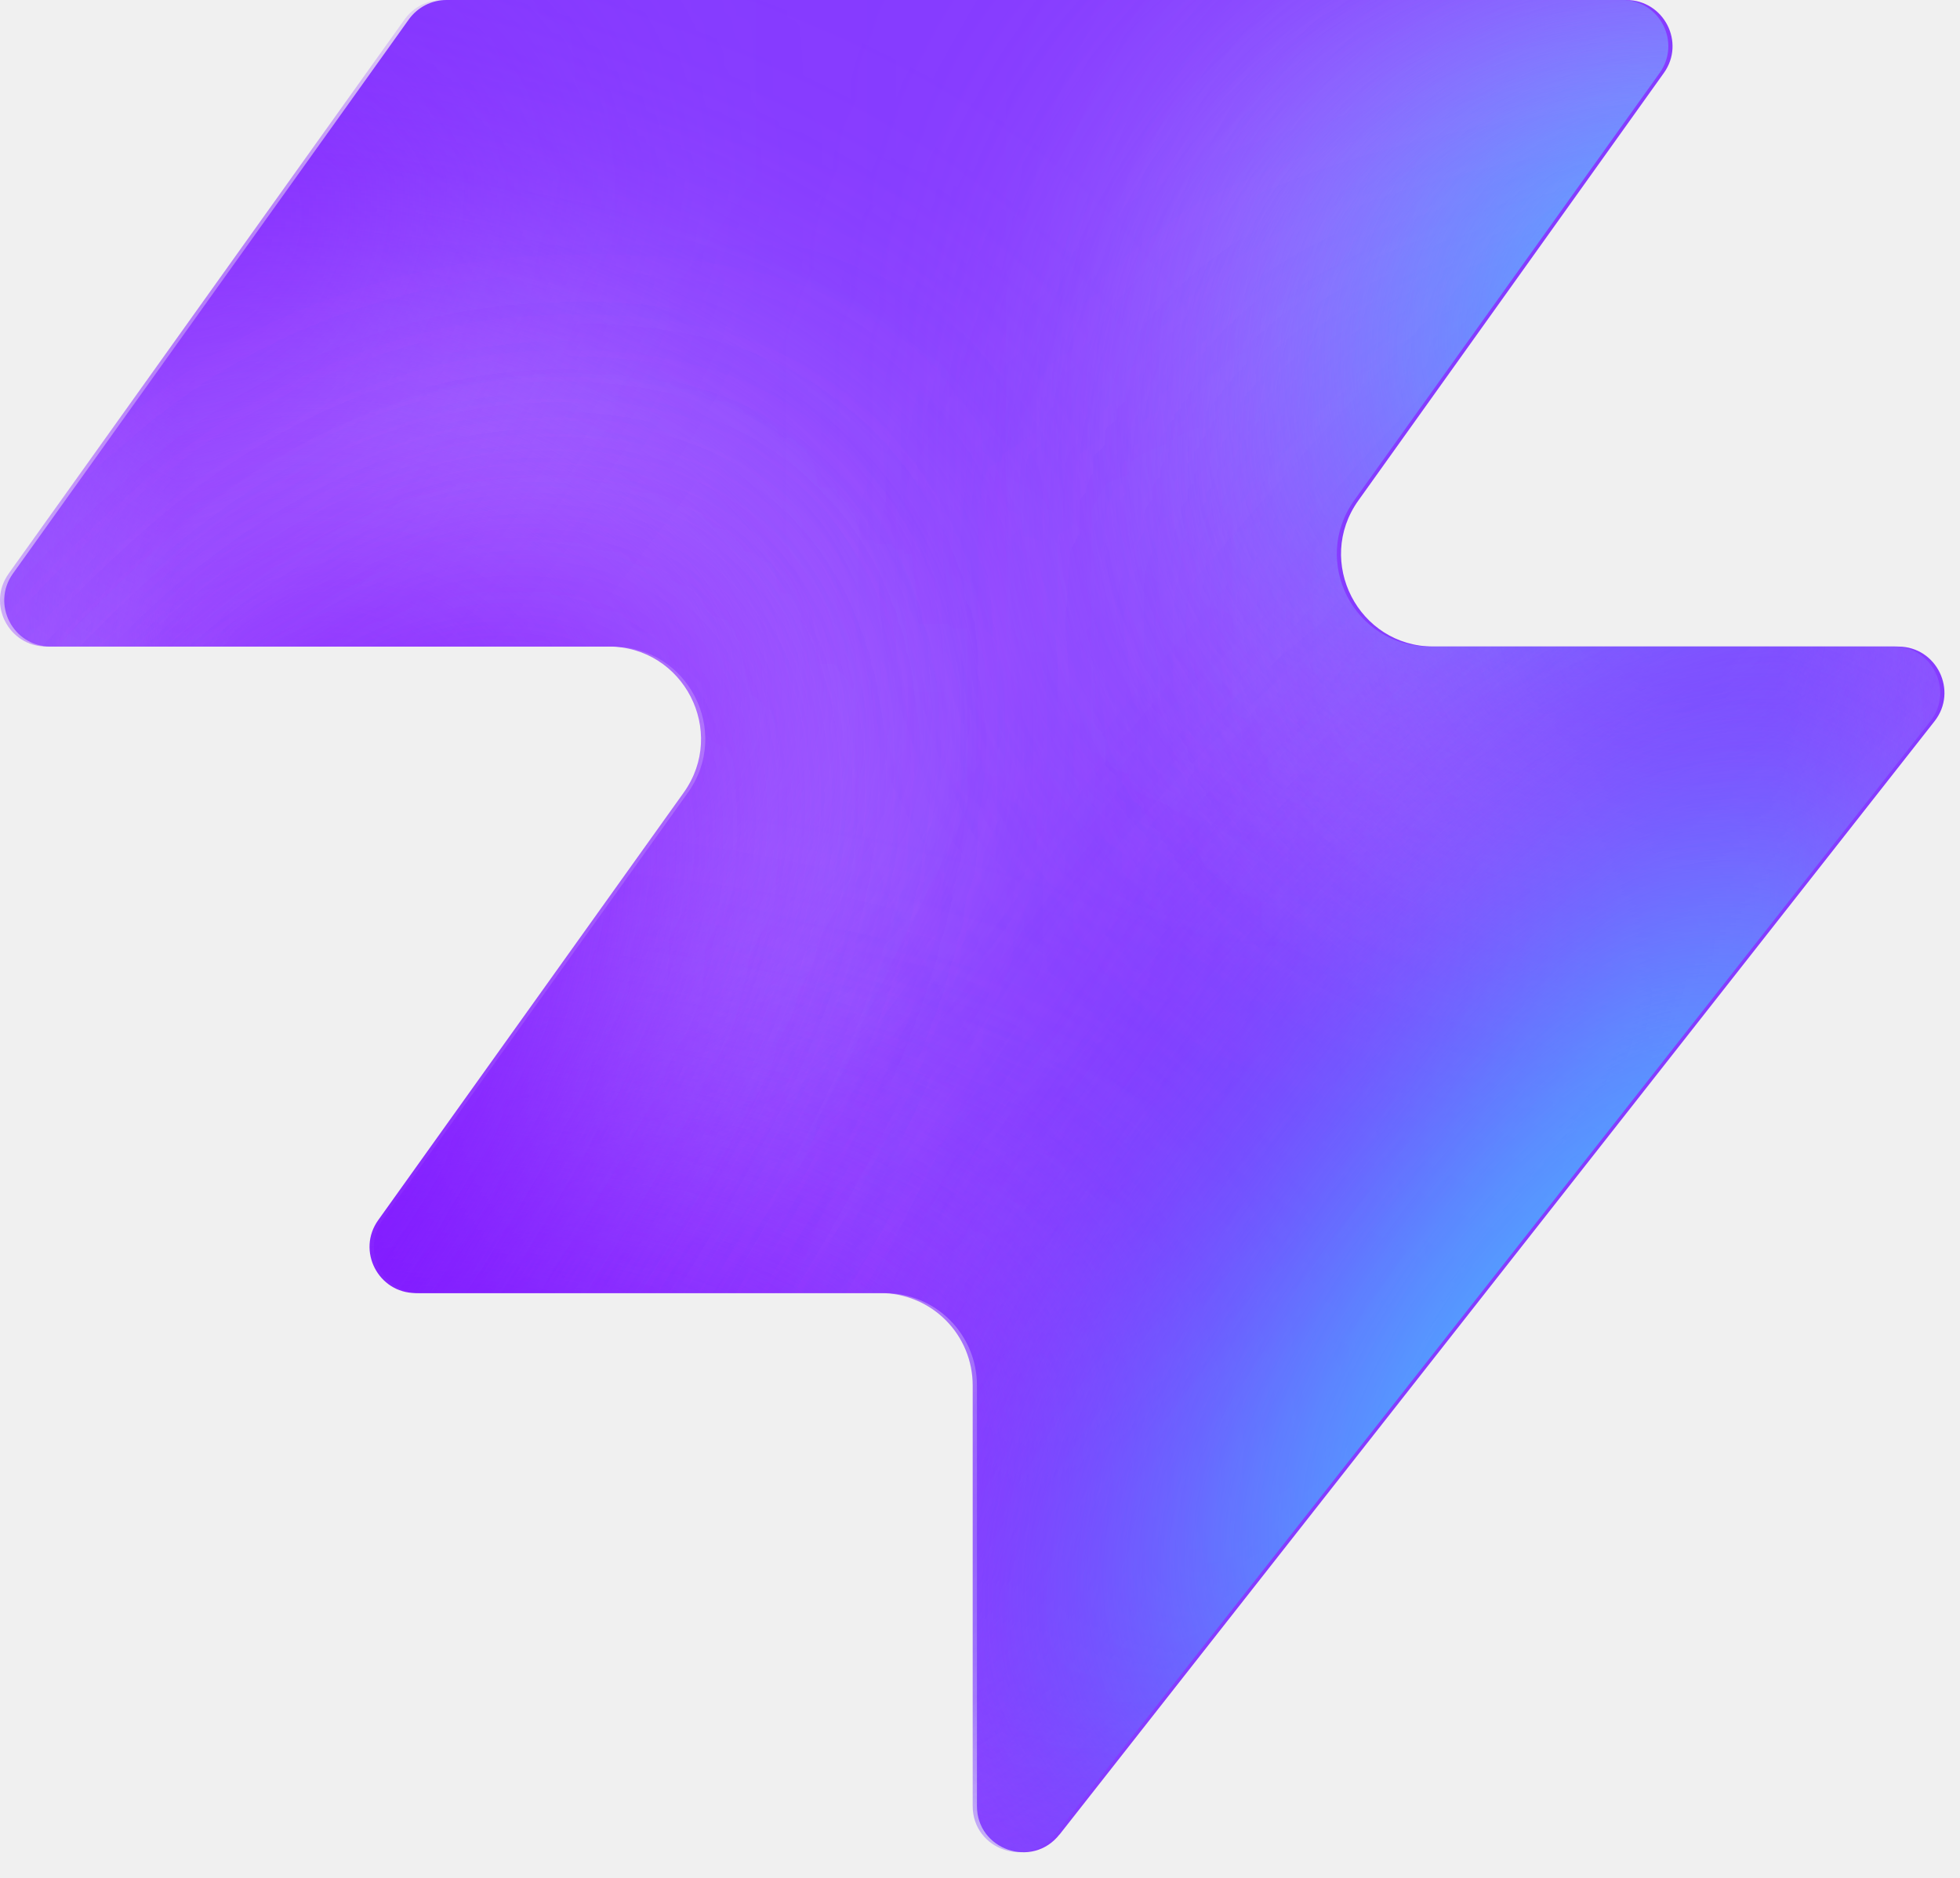
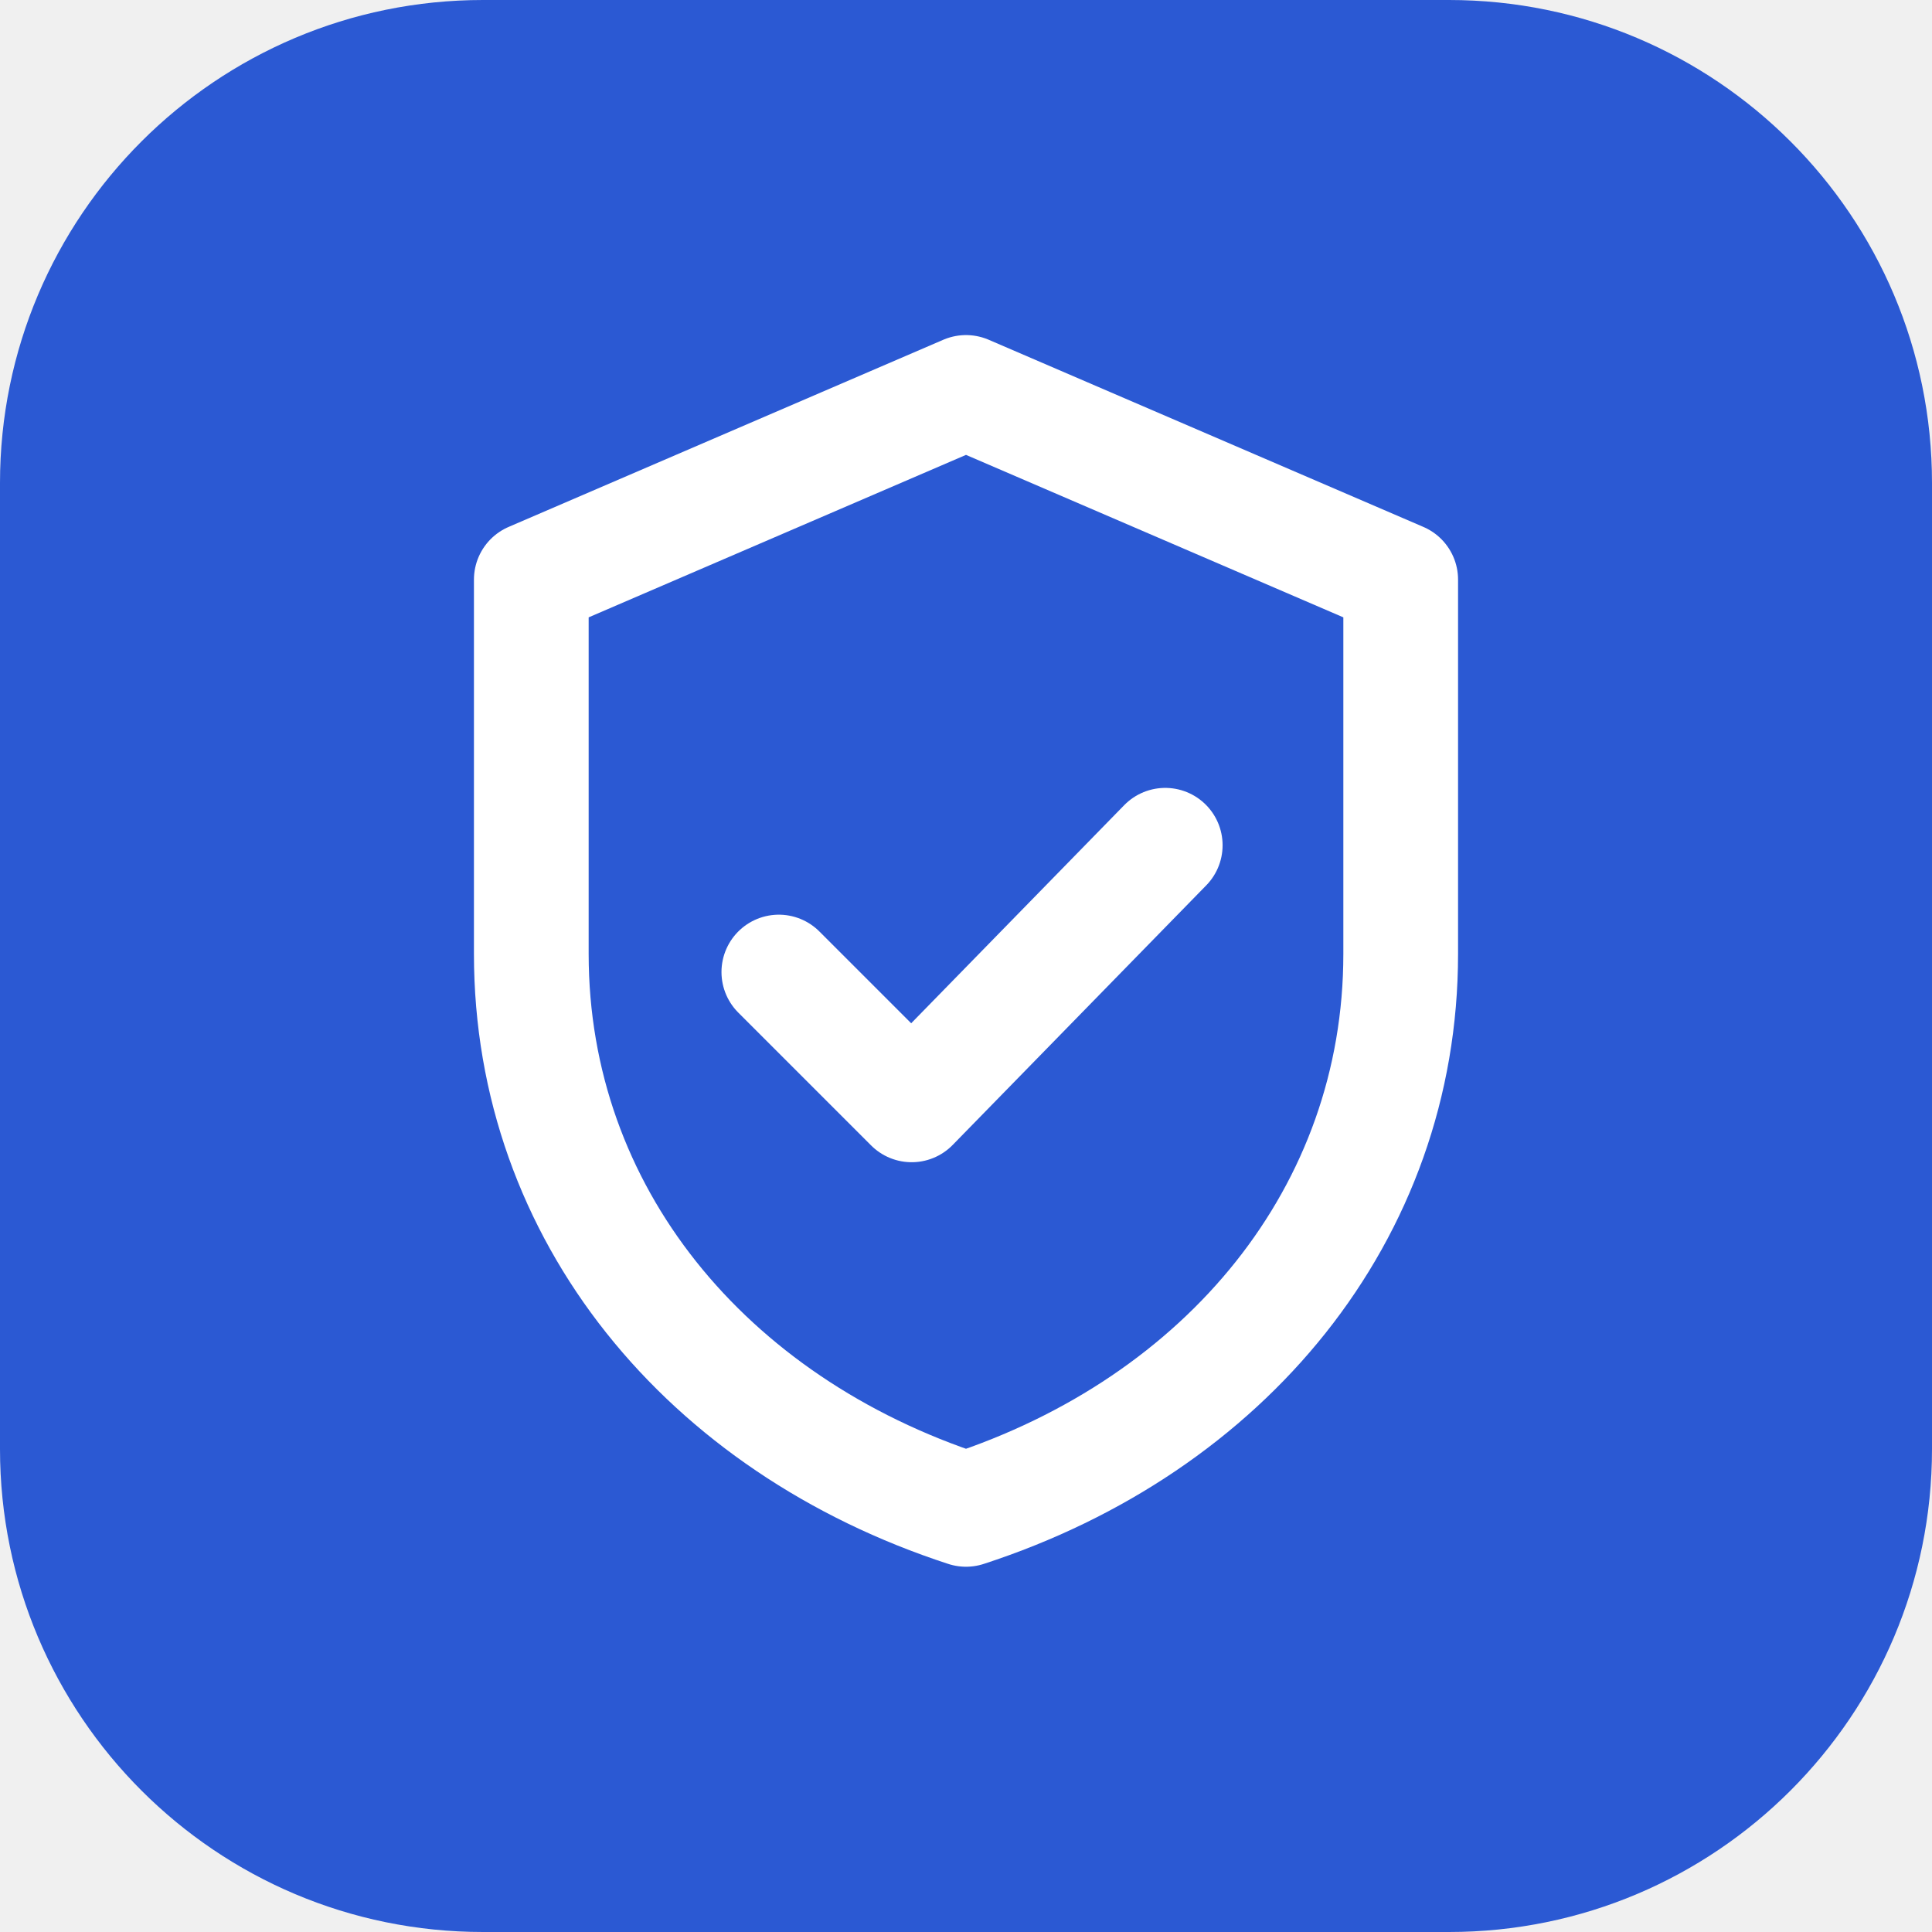
- <svg xmlns="http://www.w3.org/2000/svg" width="48" height="46" fill="none" viewBox="0 0 48 46">
-   <path fill="#863bff" d="M25.946 44.938c-.664.845-2.021.375-2.021-.698V33.937a2.26 2.26 0 0 0-2.262-2.262H10.287c-.92 0-1.456-1.04-.92-1.788l7.48-10.471c1.07-1.497 0-3.578-1.842-3.578H1.237c-.92 0-1.456-1.04-.92-1.788L10.013.474c.214-.297.556-.474.92-.474h28.894c.92 0 1.456 1.04.92 1.788l-7.48 10.471c-1.07 1.498 0 3.579 1.842 3.579h11.377c.943 0 1.473 1.088.89 1.83L25.947 44.94z" style="fill:#863bff;fill:color(display-p3 .525 .23 1);fill-opacity:1" />
-   <mask id="a" width="48" height="46" x="0" y="0" maskUnits="userSpaceOnUse" style="mask-type:alpha">
-     <path fill="#000" d="M25.842 44.938c-.664.844-2.021.375-2.021-.698V33.937a2.26 2.26 0 0 0-2.262-2.262H10.183c-.92 0-1.456-1.04-.92-1.788l7.48-10.471c1.07-1.498 0-3.579-1.842-3.579H1.133c-.92 0-1.456-1.04-.92-1.787L9.91.473c.214-.297.556-.474.92-.474h28.894c.92 0 1.456 1.04.92 1.788l-7.48 10.471c-1.07 1.498 0 3.578 1.842 3.578h11.377c.943 0 1.473 1.088.89 1.832L25.843 44.94z" style="fill:#000;fill-opacity:1" />
-   </mask>
-   <g mask="url(#a)">
-     <g filter="url(#b)">
-       <ellipse cx="5.508" cy="14.704" fill="#ede6ff" rx="5.508" ry="14.704" style="fill:#ede6ff;fill:color(display-p3 .927 .903 1);fill-opacity:1" transform="matrix(.00324 1 1 -.00324 -4.47 31.516)" />
-     </g>
-     <g filter="url(#c)">
-       <ellipse cx="10.399" cy="29.851" fill="#ede6ff" rx="10.399" ry="29.851" style="fill:#ede6ff;fill:color(display-p3 .927 .903 1);fill-opacity:1" transform="matrix(.00324 1 1 -.00324 -39.328 7.883)" />
-     </g>
-     <g filter="url(#d)">
-       <ellipse cx="5.508" cy="30.487" fill="#7e14ff" rx="5.508" ry="30.487" style="fill:#7e14ff;fill:color(display-p3 .492 .077 1);fill-opacity:1" transform="rotate(89.814 -25.913 -14.639)scale(1 -1)" />
-     </g>
-     <g filter="url(#e)">
-       <ellipse cx="5.508" cy="30.599" fill="#7e14ff" rx="5.508" ry="30.599" style="fill:#7e14ff;fill:color(display-p3 .492 .077 1);fill-opacity:1" transform="rotate(89.814 -32.644 -3.334)scale(1 -1)" />
-     </g>
-     <g filter="url(#f)">
-       <ellipse cx="5.508" cy="30.599" fill="#7e14ff" rx="5.508" ry="30.599" style="fill:#7e14ff;fill:color(display-p3 .492 .077 1);fill-opacity:1" transform="matrix(.00324 1 1 -.00324 -34.34 30.47)" />
-     </g>
-     <g filter="url(#g)">
-       <ellipse cx="14.072" cy="22.078" fill="#ede6ff" rx="14.072" ry="22.078" style="fill:#ede6ff;fill:color(display-p3 .927 .903 1);fill-opacity:1" transform="rotate(93.35 24.506 48.493)scale(-1 1)" />
-     </g>
-     <g filter="url(#h)">
-       <ellipse cx="3.47" cy="21.501" fill="#7e14ff" rx="3.47" ry="21.501" style="fill:#7e14ff;fill:color(display-p3 .492 .077 1);fill-opacity:1" transform="rotate(89.009 28.708 47.59)scale(-1 1)" />
-     </g>
-     <g filter="url(#i)">
-       <ellipse cx="3.47" cy="21.501" fill="#7e14ff" rx="3.47" ry="21.501" style="fill:#7e14ff;fill:color(display-p3 .492 .077 1);fill-opacity:1" transform="rotate(89.009 28.708 47.59)scale(-1 1)" />
-     </g>
-     <g filter="url(#j)">
-       <ellipse cx=".387" cy="8.972" fill="#7e14ff" rx="4.407" ry="29.108" style="fill:#7e14ff;fill:color(display-p3 .492 .077 1);fill-opacity:1" transform="rotate(39.51 .387 8.972)" />
-     </g>
-     <g filter="url(#k)">
-       <ellipse cx="47.523" cy="-6.092" fill="#7e14ff" rx="4.407" ry="29.108" style="fill:#7e14ff;fill:color(display-p3 .492 .077 1);fill-opacity:1" transform="rotate(37.892 47.523 -6.092)" />
-     </g>
-     <g filter="url(#l)">
-       <ellipse cx="41.412" cy="6.333" fill="#47bfff" rx="5.971" ry="9.665" style="fill:#47bfff;fill:color(display-p3 .28 .748 1);fill-opacity:1" transform="rotate(37.892 41.412 6.333)" />
-     </g>
-     <g filter="url(#m)">
-       <ellipse cx="-1.879" cy="38.332" fill="#7e14ff" rx="4.407" ry="29.108" style="fill:#7e14ff;fill:color(display-p3 .492 .077 1);fill-opacity:1" transform="rotate(37.892 -1.88 38.332)" />
-     </g>
-     <g filter="url(#n)">
-       <ellipse cx="-1.879" cy="38.332" fill="#7e14ff" rx="4.407" ry="29.108" style="fill:#7e14ff;fill:color(display-p3 .492 .077 1);fill-opacity:1" transform="rotate(37.892 -1.88 38.332)" />
-     </g>
-     <g filter="url(#o)">
-       <ellipse cx="35.651" cy="29.907" fill="#7e14ff" rx="4.407" ry="29.108" style="fill:#7e14ff;fill:color(display-p3 .492 .077 1);fill-opacity:1" transform="rotate(37.892 35.651 29.907)" />
-     </g>
-     <g filter="url(#p)">
-       <ellipse cx="38.418" cy="32.4" fill="#47bfff" rx="5.971" ry="15.297" style="fill:#47bfff;fill:color(display-p3 .28 .748 1);fill-opacity:1" transform="rotate(37.892 38.418 32.4)" />
-     </g>
-   </g>
-   <defs>
-     <filter id="b" width="60.045" height="41.654" x="-19.77" y="16.149" color-interpolation-filters="sRGB" filterUnits="userSpaceOnUse">
-       <feFlood flood-opacity="0" result="BackgroundImageFix" />
-       <feBlend in="SourceGraphic" in2="BackgroundImageFix" result="shape" />
-       <feGaussianBlur result="effect1_foregroundBlur_2002_17158" stdDeviation="7.659" />
-     </filter>
-     <filter id="c" width="90.34" height="51.437" x="-54.613" y="-7.533" color-interpolation-filters="sRGB" filterUnits="userSpaceOnUse">
-       <feFlood flood-opacity="0" result="BackgroundImageFix" />
-       <feBlend in="SourceGraphic" in2="BackgroundImageFix" result="shape" />
-       <feGaussianBlur result="effect1_foregroundBlur_2002_17158" stdDeviation="7.659" />
-     </filter>
-     <filter id="d" width="79.355" height="29.4" x="-49.64" y="2.03" color-interpolation-filters="sRGB" filterUnits="userSpaceOnUse">
-       <feFlood flood-opacity="0" result="BackgroundImageFix" />
-       <feBlend in="SourceGraphic" in2="BackgroundImageFix" result="shape" />
-       <feGaussianBlur result="effect1_foregroundBlur_2002_17158" stdDeviation="4.596" />
-     </filter>
-     <filter id="e" width="79.579" height="29.4" x="-45.045" y="20.029" color-interpolation-filters="sRGB" filterUnits="userSpaceOnUse">
-       <feFlood flood-opacity="0" result="BackgroundImageFix" />
-       <feBlend in="SourceGraphic" in2="BackgroundImageFix" result="shape" />
-       <feGaussianBlur result="effect1_foregroundBlur_2002_17158" stdDeviation="4.596" />
-     </filter>
-     <filter id="f" width="79.579" height="29.4" x="-43.513" y="21.178" color-interpolation-filters="sRGB" filterUnits="userSpaceOnUse">
-       <feFlood flood-opacity="0" result="BackgroundImageFix" />
-       <feBlend in="SourceGraphic" in2="BackgroundImageFix" result="shape" />
-       <feGaussianBlur result="effect1_foregroundBlur_2002_17158" stdDeviation="4.596" />
-     </filter>
-     <filter id="g" width="74.749" height="58.852" x="15.756" y="-17.901" color-interpolation-filters="sRGB" filterUnits="userSpaceOnUse">
-       <feFlood flood-opacity="0" result="BackgroundImageFix" />
-       <feBlend in="SourceGraphic" in2="BackgroundImageFix" result="shape" />
-       <feGaussianBlur result="effect1_foregroundBlur_2002_17158" stdDeviation="7.659" />
-     </filter>
-     <filter id="h" width="61.377" height="25.362" x="23.548" y="2.284" color-interpolation-filters="sRGB" filterUnits="userSpaceOnUse">
-       <feFlood flood-opacity="0" result="BackgroundImageFix" />
-       <feBlend in="SourceGraphic" in2="BackgroundImageFix" result="shape" />
-       <feGaussianBlur result="effect1_foregroundBlur_2002_17158" stdDeviation="4.596" />
-     </filter>
-     <filter id="i" width="61.377" height="25.362" x="23.548" y="2.284" color-interpolation-filters="sRGB" filterUnits="userSpaceOnUse">
-       <feFlood flood-opacity="0" result="BackgroundImageFix" />
-       <feBlend in="SourceGraphic" in2="BackgroundImageFix" result="shape" />
-       <feGaussianBlur result="effect1_foregroundBlur_2002_17158" stdDeviation="4.596" />
-     </filter>
-     <filter id="j" width="56.045" height="63.649" x="-27.636" y="-22.853" color-interpolation-filters="sRGB" filterUnits="userSpaceOnUse">
-       <feFlood flood-opacity="0" result="BackgroundImageFix" />
-       <feBlend in="SourceGraphic" in2="BackgroundImageFix" result="shape" />
-       <feGaussianBlur result="effect1_foregroundBlur_2002_17158" stdDeviation="4.596" />
-     </filter>
-     <filter id="k" width="54.814" height="64.646" x="20.116" y="-38.415" color-interpolation-filters="sRGB" filterUnits="userSpaceOnUse">
-       <feFlood flood-opacity="0" result="BackgroundImageFix" />
-       <feBlend in="SourceGraphic" in2="BackgroundImageFix" result="shape" />
-       <feGaussianBlur result="effect1_foregroundBlur_2002_17158" stdDeviation="4.596" />
-     </filter>
-     <filter id="l" width="33.541" height="35.313" x="24.641" y="-11.323" color-interpolation-filters="sRGB" filterUnits="userSpaceOnUse">
-       <feFlood flood-opacity="0" result="BackgroundImageFix" />
-       <feBlend in="SourceGraphic" in2="BackgroundImageFix" result="shape" />
-       <feGaussianBlur result="effect1_foregroundBlur_2002_17158" stdDeviation="4.596" />
-     </filter>
-     <filter id="m" width="54.814" height="64.646" x="-29.286" y="6.009" color-interpolation-filters="sRGB" filterUnits="userSpaceOnUse">
-       <feFlood flood-opacity="0" result="BackgroundImageFix" />
-       <feBlend in="SourceGraphic" in2="BackgroundImageFix" result="shape" />
-       <feGaussianBlur result="effect1_foregroundBlur_2002_17158" stdDeviation="4.596" />
-     </filter>
-     <filter id="n" width="54.814" height="64.646" x="-29.286" y="6.009" color-interpolation-filters="sRGB" filterUnits="userSpaceOnUse">
-       <feFlood flood-opacity="0" result="BackgroundImageFix" />
-       <feBlend in="SourceGraphic" in2="BackgroundImageFix" result="shape" />
-       <feGaussianBlur result="effect1_foregroundBlur_2002_17158" stdDeviation="4.596" />
-     </filter>
-     <filter id="o" width="54.814" height="64.646" x="8.244" y="-2.416" color-interpolation-filters="sRGB" filterUnits="userSpaceOnUse">
-       <feFlood flood-opacity="0" result="BackgroundImageFix" />
-       <feBlend in="SourceGraphic" in2="BackgroundImageFix" result="shape" />
-       <feGaussianBlur result="effect1_foregroundBlur_2002_17158" stdDeviation="4.596" />
-     </filter>
-     <filter id="p" width="39.409" height="43.623" x="18.713" y="10.588" color-interpolation-filters="sRGB" filterUnits="userSpaceOnUse">
-       <feFlood flood-opacity="0" result="BackgroundImageFix" />
-       <feBlend in="SourceGraphic" in2="BackgroundImageFix" result="shape" />
-       <feGaussianBlur result="effect1_foregroundBlur_2002_17158" stdDeviation="4.596" />
-     </filter>
-   </defs>
+ <svg xmlns="http://www.w3.org/2000/svg" viewBox="0 0 32 32" width="32" height="32">
+   <rect width="32" height="32" rx="8" fill="#2b59d3" />
+   <path d="M16 6.5 8.8 9.6v6.2c0 4.3 2.9 7.8 7.2 9.2 4.3-1.4 7.2-4.9 7.2-9.2V9.6Z" fill="none" stroke="#ffffff" stroke-width="1.9" stroke-linejoin="round" />
+   <path d="m12.9 16.1 2.2 2.2 4.2-4.3" fill="none" stroke="#ffffff" stroke-width="1.9" stroke-linecap="round" stroke-linejoin="round" />
</svg>
